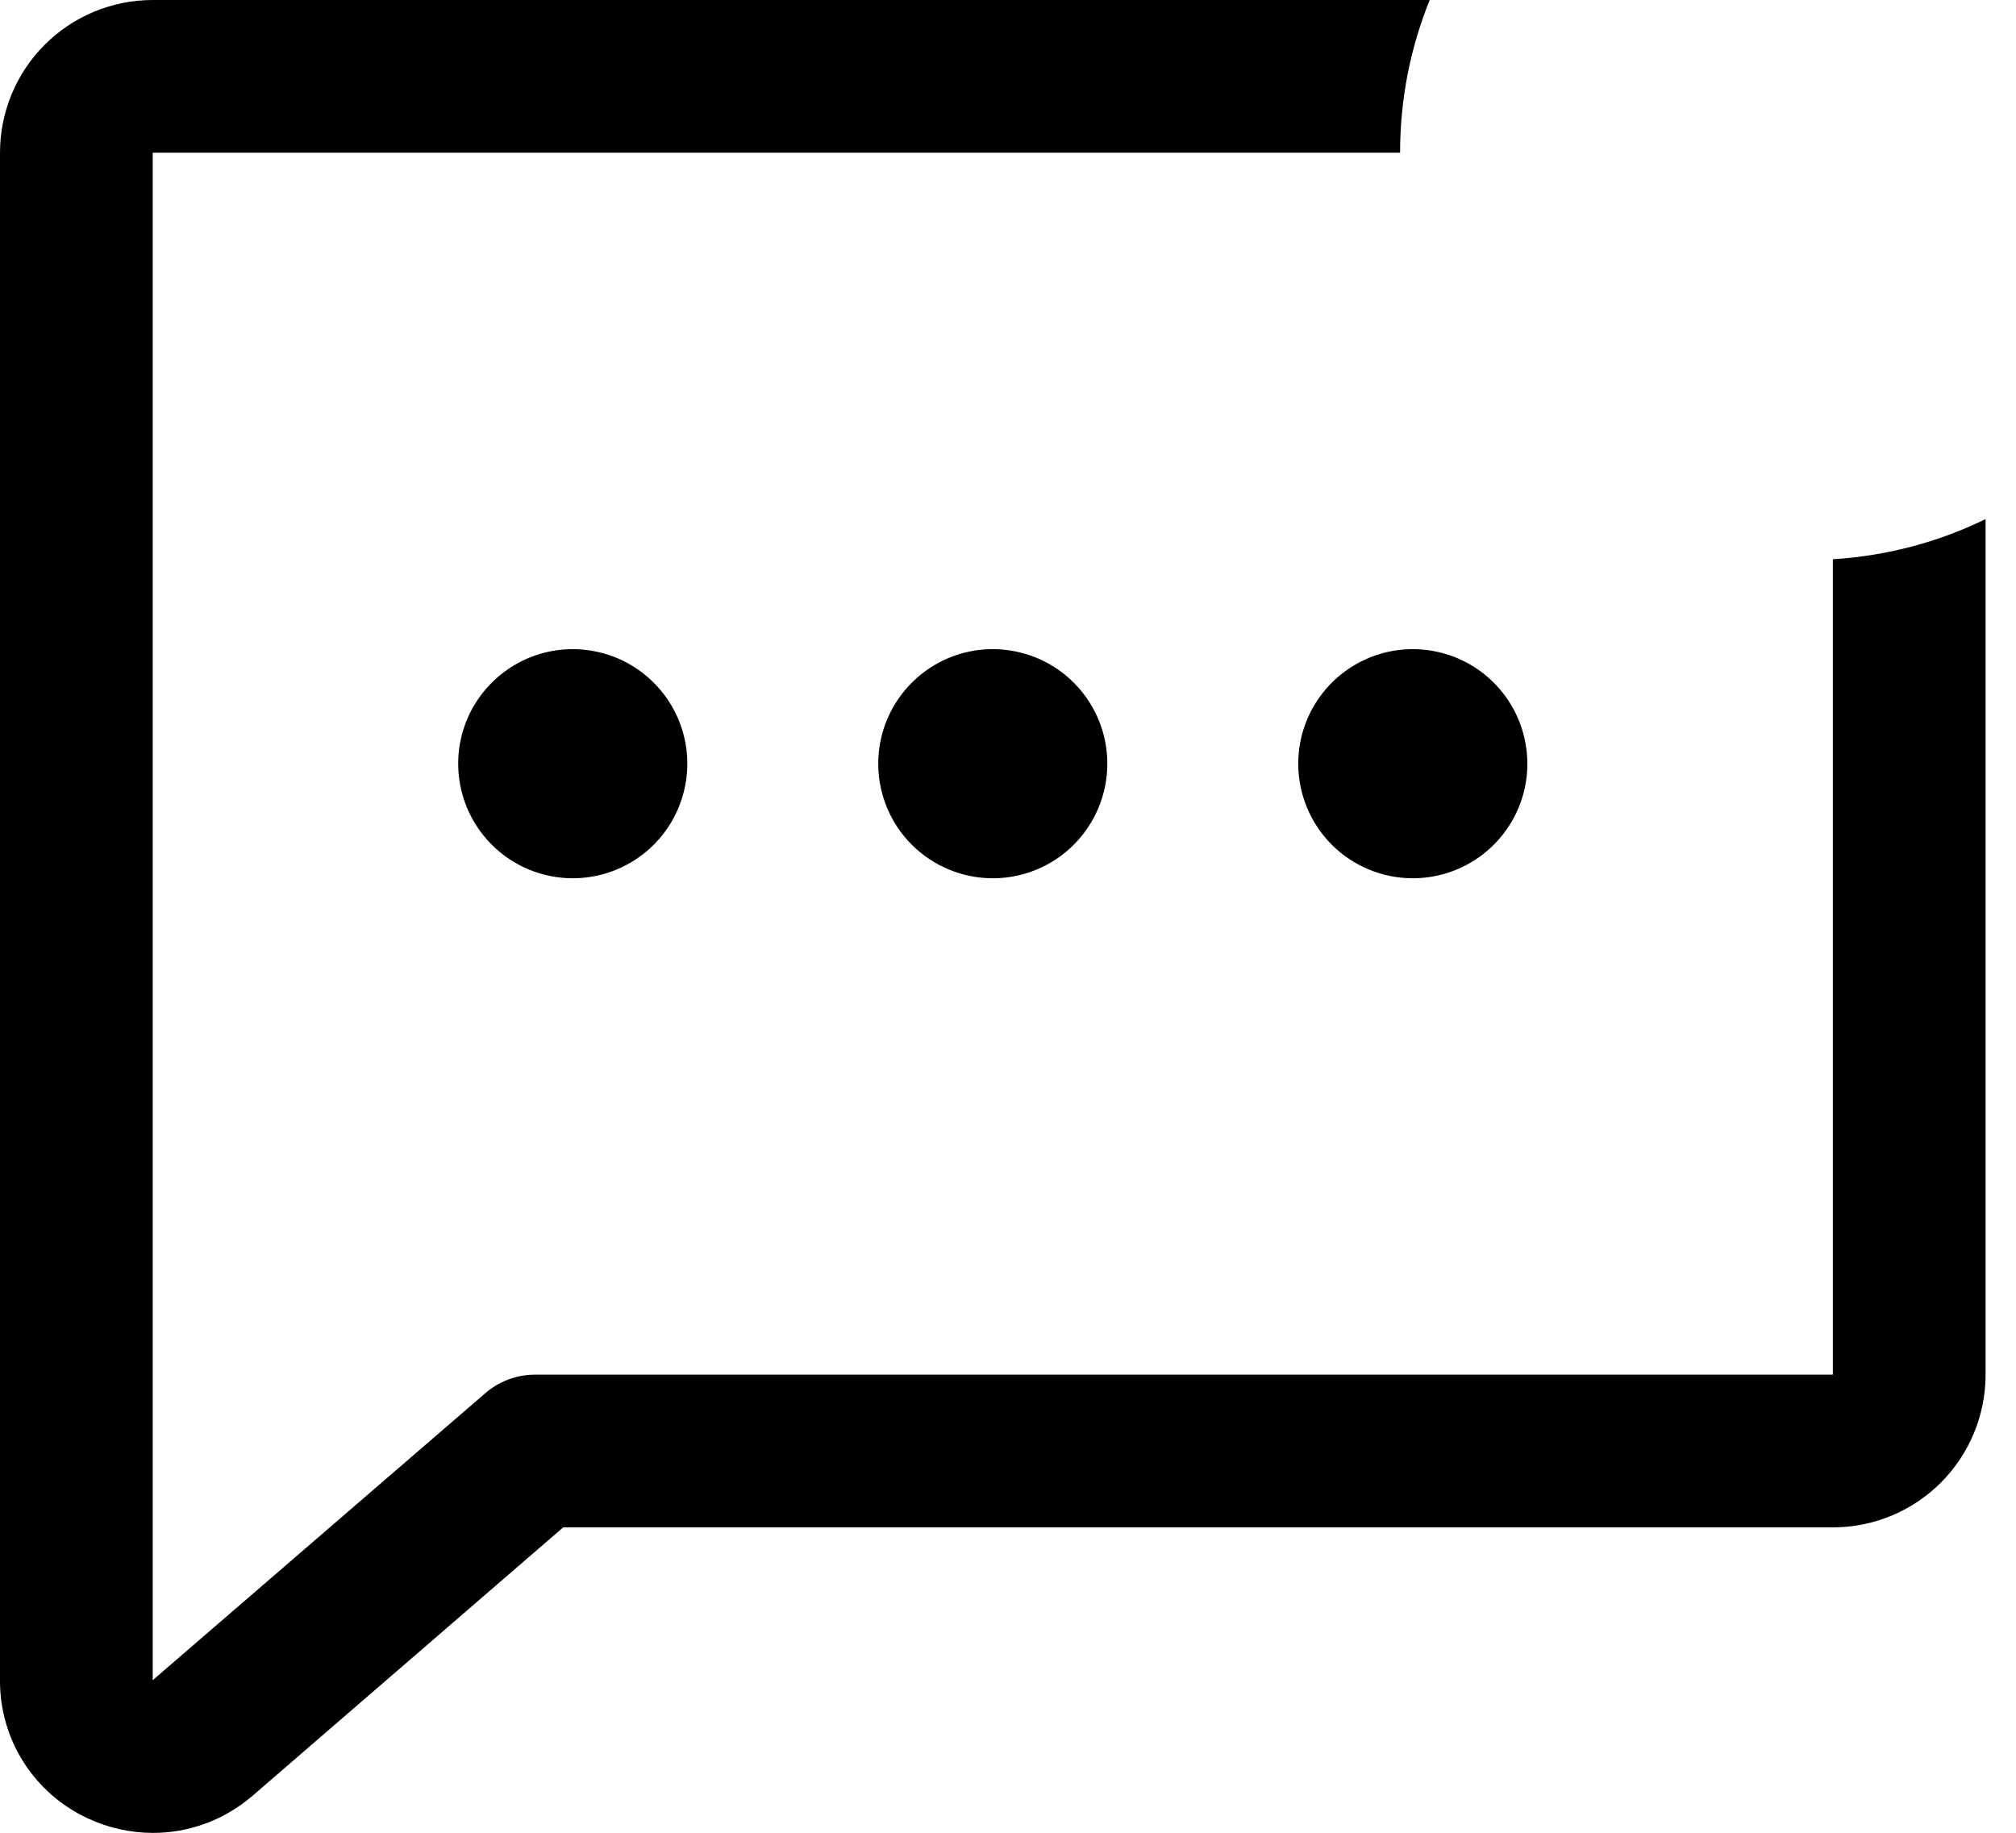
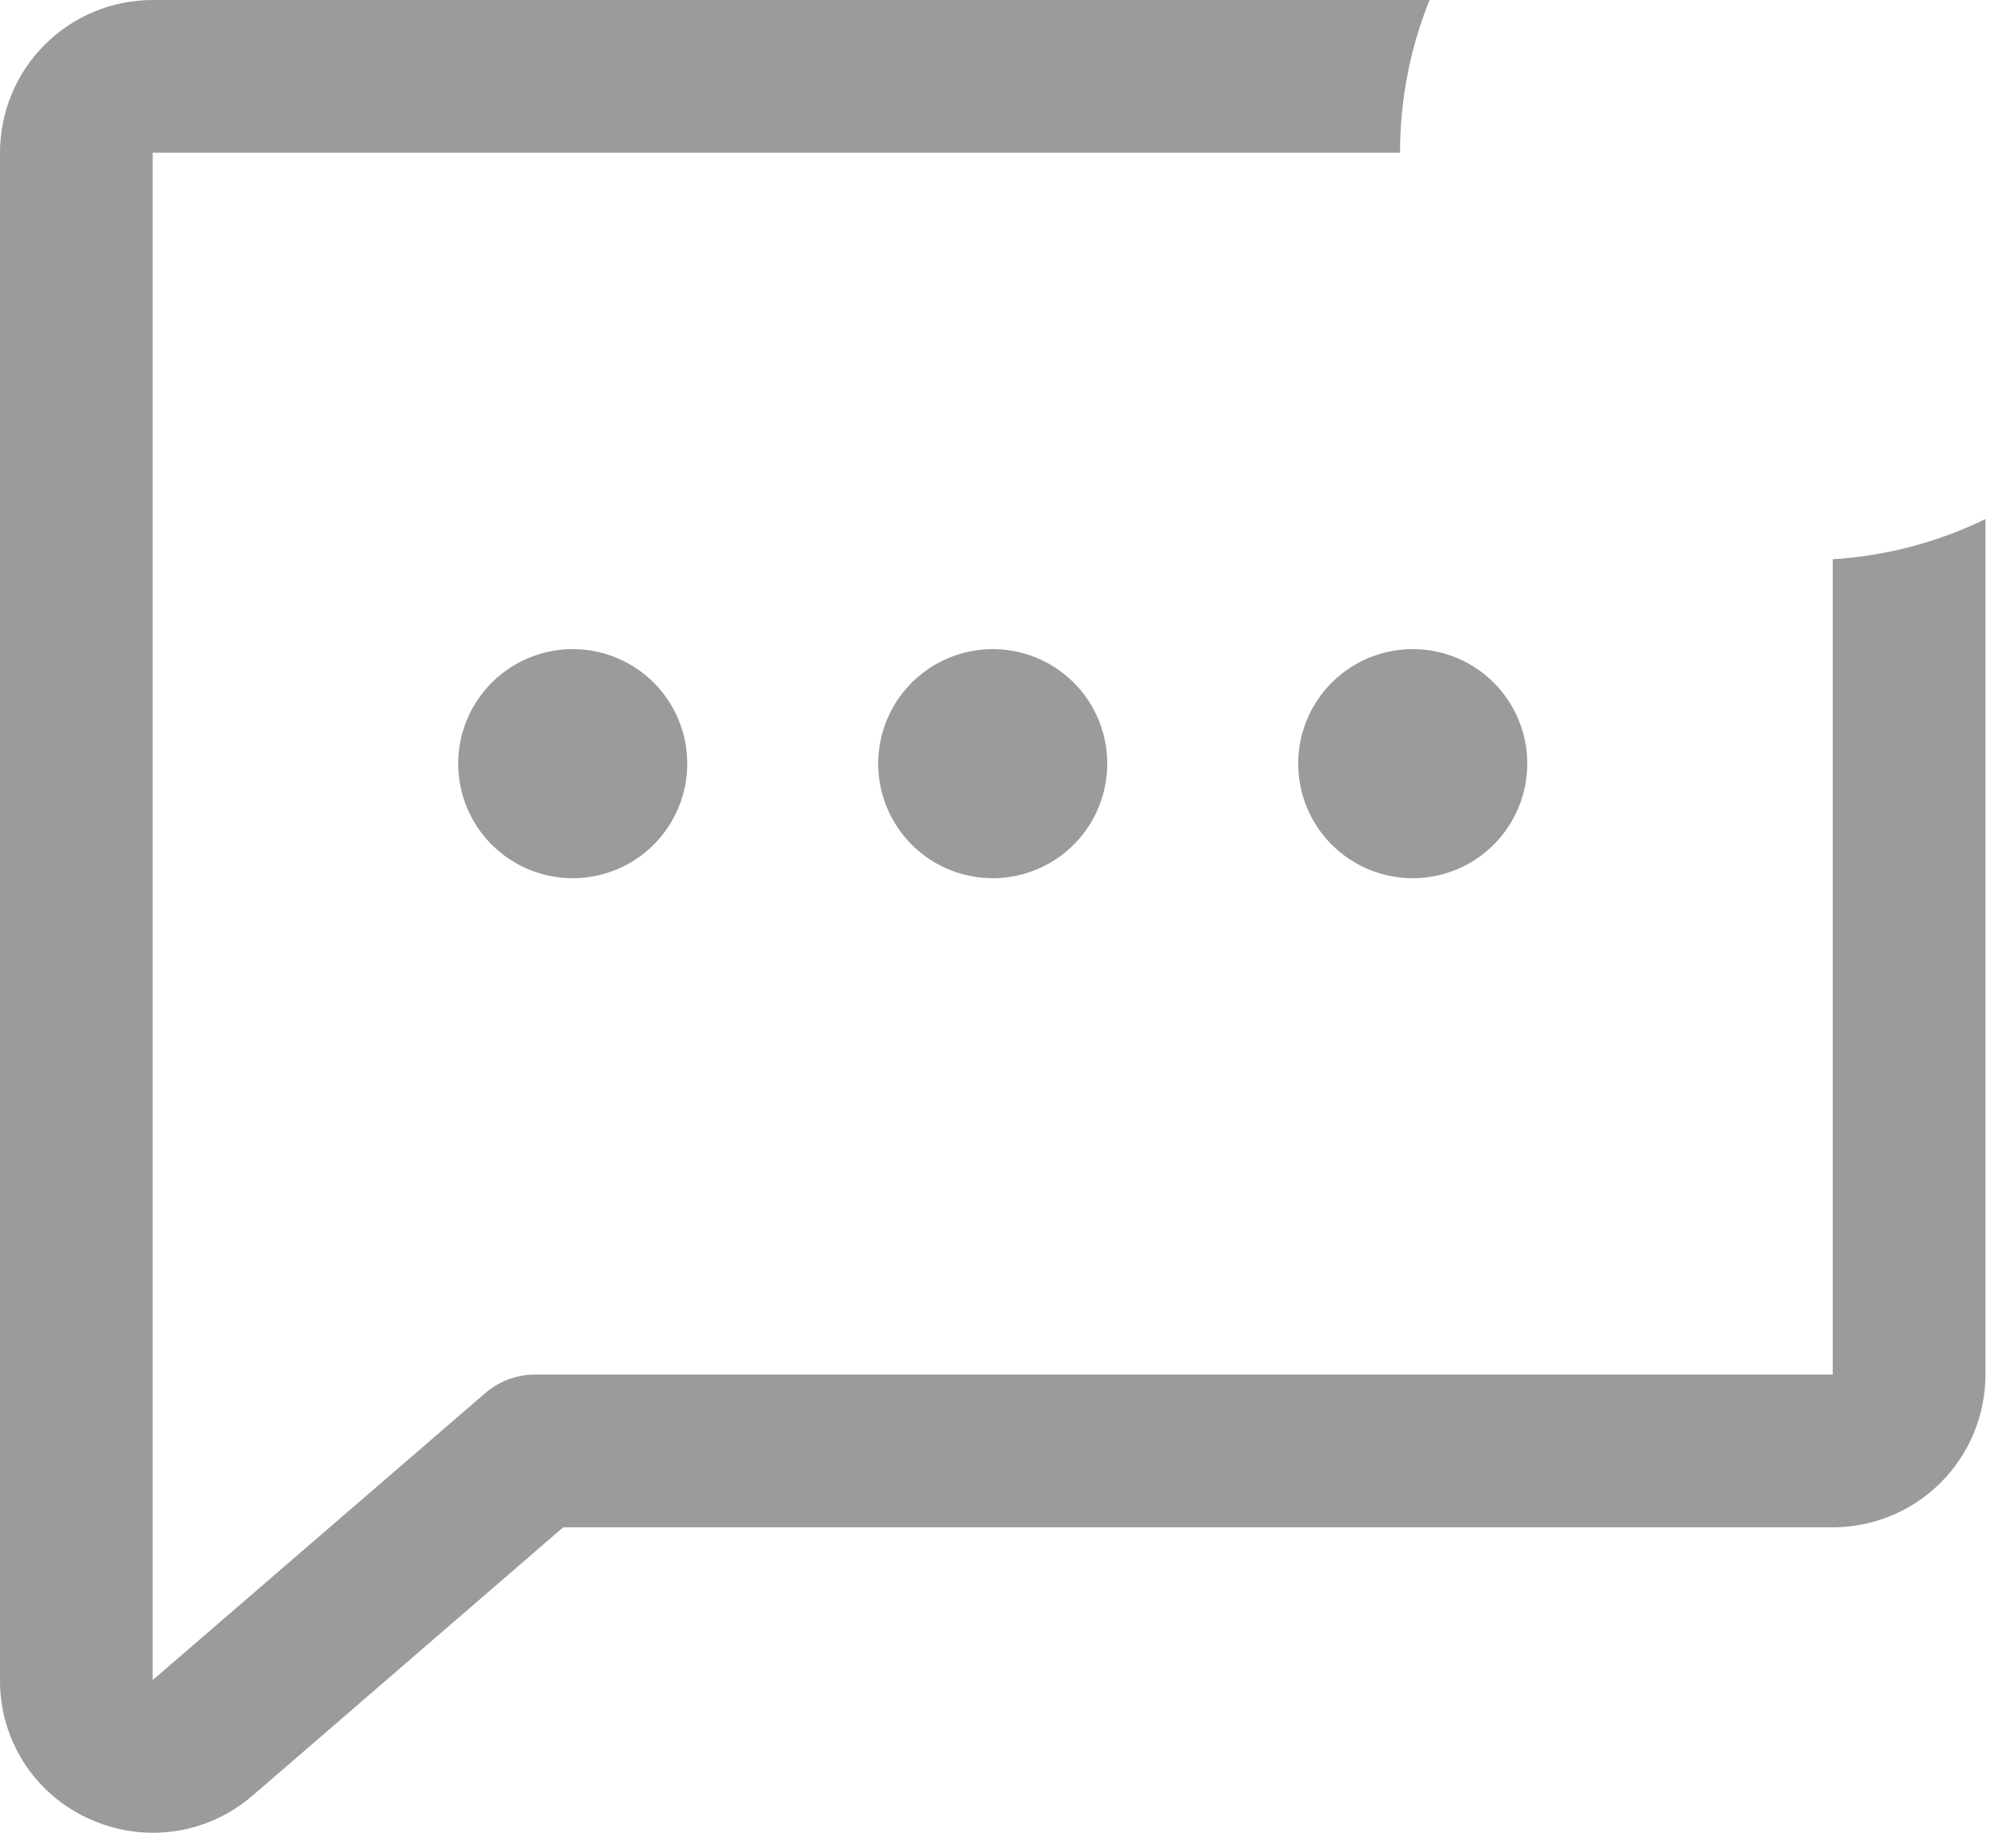
<svg xmlns="http://www.w3.org/2000/svg" width="33" height="30" viewBox="0 0 33 30" fill="none">
-   <path fill-rule="evenodd" clip-rule="evenodd" d="M14.692 11.459C14.486 11.767 14.376 12.13 14.376 12.501C14.376 12.998 14.573 13.475 14.925 13.827C15.277 14.178 15.754 14.376 16.251 14.376C16.622 14.376 16.984 14.266 17.293 14.06C17.601 13.854 17.841 13.561 17.983 13.218C18.125 12.876 18.162 12.499 18.09 12.135C18.018 11.771 17.839 11.437 17.577 11.175C17.315 10.912 16.98 10.734 16.617 10.662C16.253 10.589 15.876 10.626 15.533 10.768C15.191 10.91 14.898 11.151 14.692 11.459ZM10.417 14.06C10.109 14.266 9.746 14.376 9.376 14.376C8.878 14.376 8.401 14.178 8.05 13.827C7.698 13.475 7.5 12.998 7.5 12.501C7.5 12.13 7.61 11.767 7.816 11.459C8.023 11.151 8.315 10.91 8.658 10.768C9.001 10.626 9.378 10.589 9.741 10.662C10.105 10.734 10.439 10.912 10.701 11.175C10.964 11.437 11.142 11.771 11.215 12.135C11.287 12.499 11.25 12.876 11.108 13.218C10.966 13.561 10.726 13.854 10.417 14.06ZM24.168 14.06C23.86 14.266 23.497 14.376 23.126 14.376C22.629 14.376 22.152 14.178 21.8 13.827C21.449 13.475 21.251 12.998 21.251 12.501C21.251 12.13 21.361 11.767 21.567 11.459C21.773 11.151 22.066 10.91 22.409 10.768C22.751 10.626 23.128 10.589 23.492 10.662C23.856 10.734 24.19 10.912 24.452 11.175C24.714 11.437 24.893 11.771 24.965 12.135C25.038 12.499 25.001 12.876 24.859 13.218C24.717 13.561 24.476 13.854 24.168 14.06ZM32.502 22.501V8.497C31.739 8.869 30.894 9.099 30.002 9.154V22.501H8.751C8.449 22.503 8.159 22.614 7.933 22.814L2.5 27.502V2.5H22.918C22.918 1.616 23.09 0.772 23.403 0H2.5C1.837 0 1.201 0.263 0.732 0.732C0.263 1.201 4.21229e-05 1.837 4.21229e-05 2.5V27.502C-0.003 27.977 0.131 28.443 0.386 28.844C0.641 29.245 1.006 29.565 1.438 29.764C1.77 29.92 2.133 30.001 2.5 30.002C3.09 30.003 3.661 29.794 4.111 29.413L4.125 29.402L9.219 25.001H30.002C30.665 25.001 31.301 24.738 31.77 24.269C32.238 23.8 32.502 23.164 32.502 22.501Z" fill="currentColor" />
+   <path fill-rule="evenodd" clip-rule="evenodd" d="M14.691 11.458C14.485 11.767 14.375 12.129 14.375 12.5C14.375 12.997 14.573 13.474 14.924 13.826C15.276 14.178 15.753 14.375 16.25 14.375C16.621 14.375 16.983 14.265 17.292 14.059C17.6 13.853 17.84 13.56 17.982 13.217C18.124 12.875 18.161 12.498 18.089 12.134C18.017 11.771 17.838 11.436 17.576 11.174C17.314 10.912 16.98 10.733 16.616 10.661C16.252 10.589 15.875 10.626 15.533 10.768C15.19 10.91 14.897 11.15 14.691 11.458ZM10.417 14.059C10.108 14.265 9.746 14.375 9.375 14.375C8.878 14.375 8.401 14.178 8.049 13.826C7.698 13.474 7.5 12.997 7.5 12.5C7.5 12.129 7.61 11.767 7.816 11.458C8.022 11.15 8.315 10.91 8.658 10.768C9 10.626 9.377 10.589 9.741 10.661C10.104 10.733 10.439 10.912 10.701 11.174C10.963 11.436 11.142 11.771 11.214 12.134C11.286 12.498 11.249 12.875 11.107 13.217C10.965 13.56 10.725 13.853 10.417 14.059ZM24.167 14.059C23.858 14.265 23.496 14.375 23.125 14.375C22.628 14.375 22.151 14.178 21.799 13.826C21.448 13.474 21.25 12.997 21.25 12.5C21.25 12.129 21.36 11.767 21.566 11.458C21.772 11.15 22.065 10.91 22.407 10.768C22.75 10.626 23.127 10.589 23.491 10.661C23.855 10.733 24.189 10.912 24.451 11.174C24.713 11.436 24.892 11.771 24.964 12.134C25.036 12.498 24.999 12.875 24.857 13.217C24.715 13.56 24.475 13.853 24.167 14.059ZM32.5 22.5V8.496C31.737 8.868 30.892 9.099 30 9.154V22.5H8.75C8.449 22.502 8.159 22.613 7.933 22.812L2.5 27.5V2.5H22.917C22.917 1.616 23.089 0.772 23.401 0H2.5C1.837 0 1.201 0.263 0.732 0.732C0.263 1.201 4.21206e-05 1.837 4.21206e-05 2.5V27.5C-0.003 27.975 0.131 28.441 0.386 28.843C0.641 29.244 1.006 29.563 1.438 29.762C1.77 29.918 2.133 29.999 2.5 30C3.09 30.001 3.661 29.792 4.111 29.411L4.125 29.4L9.219 25H30C30.663 25 31.299 24.737 31.768 24.268C32.237 23.799 32.5 23.163 32.5 22.5Z" fill="#9B9B9B" />
</svg>
